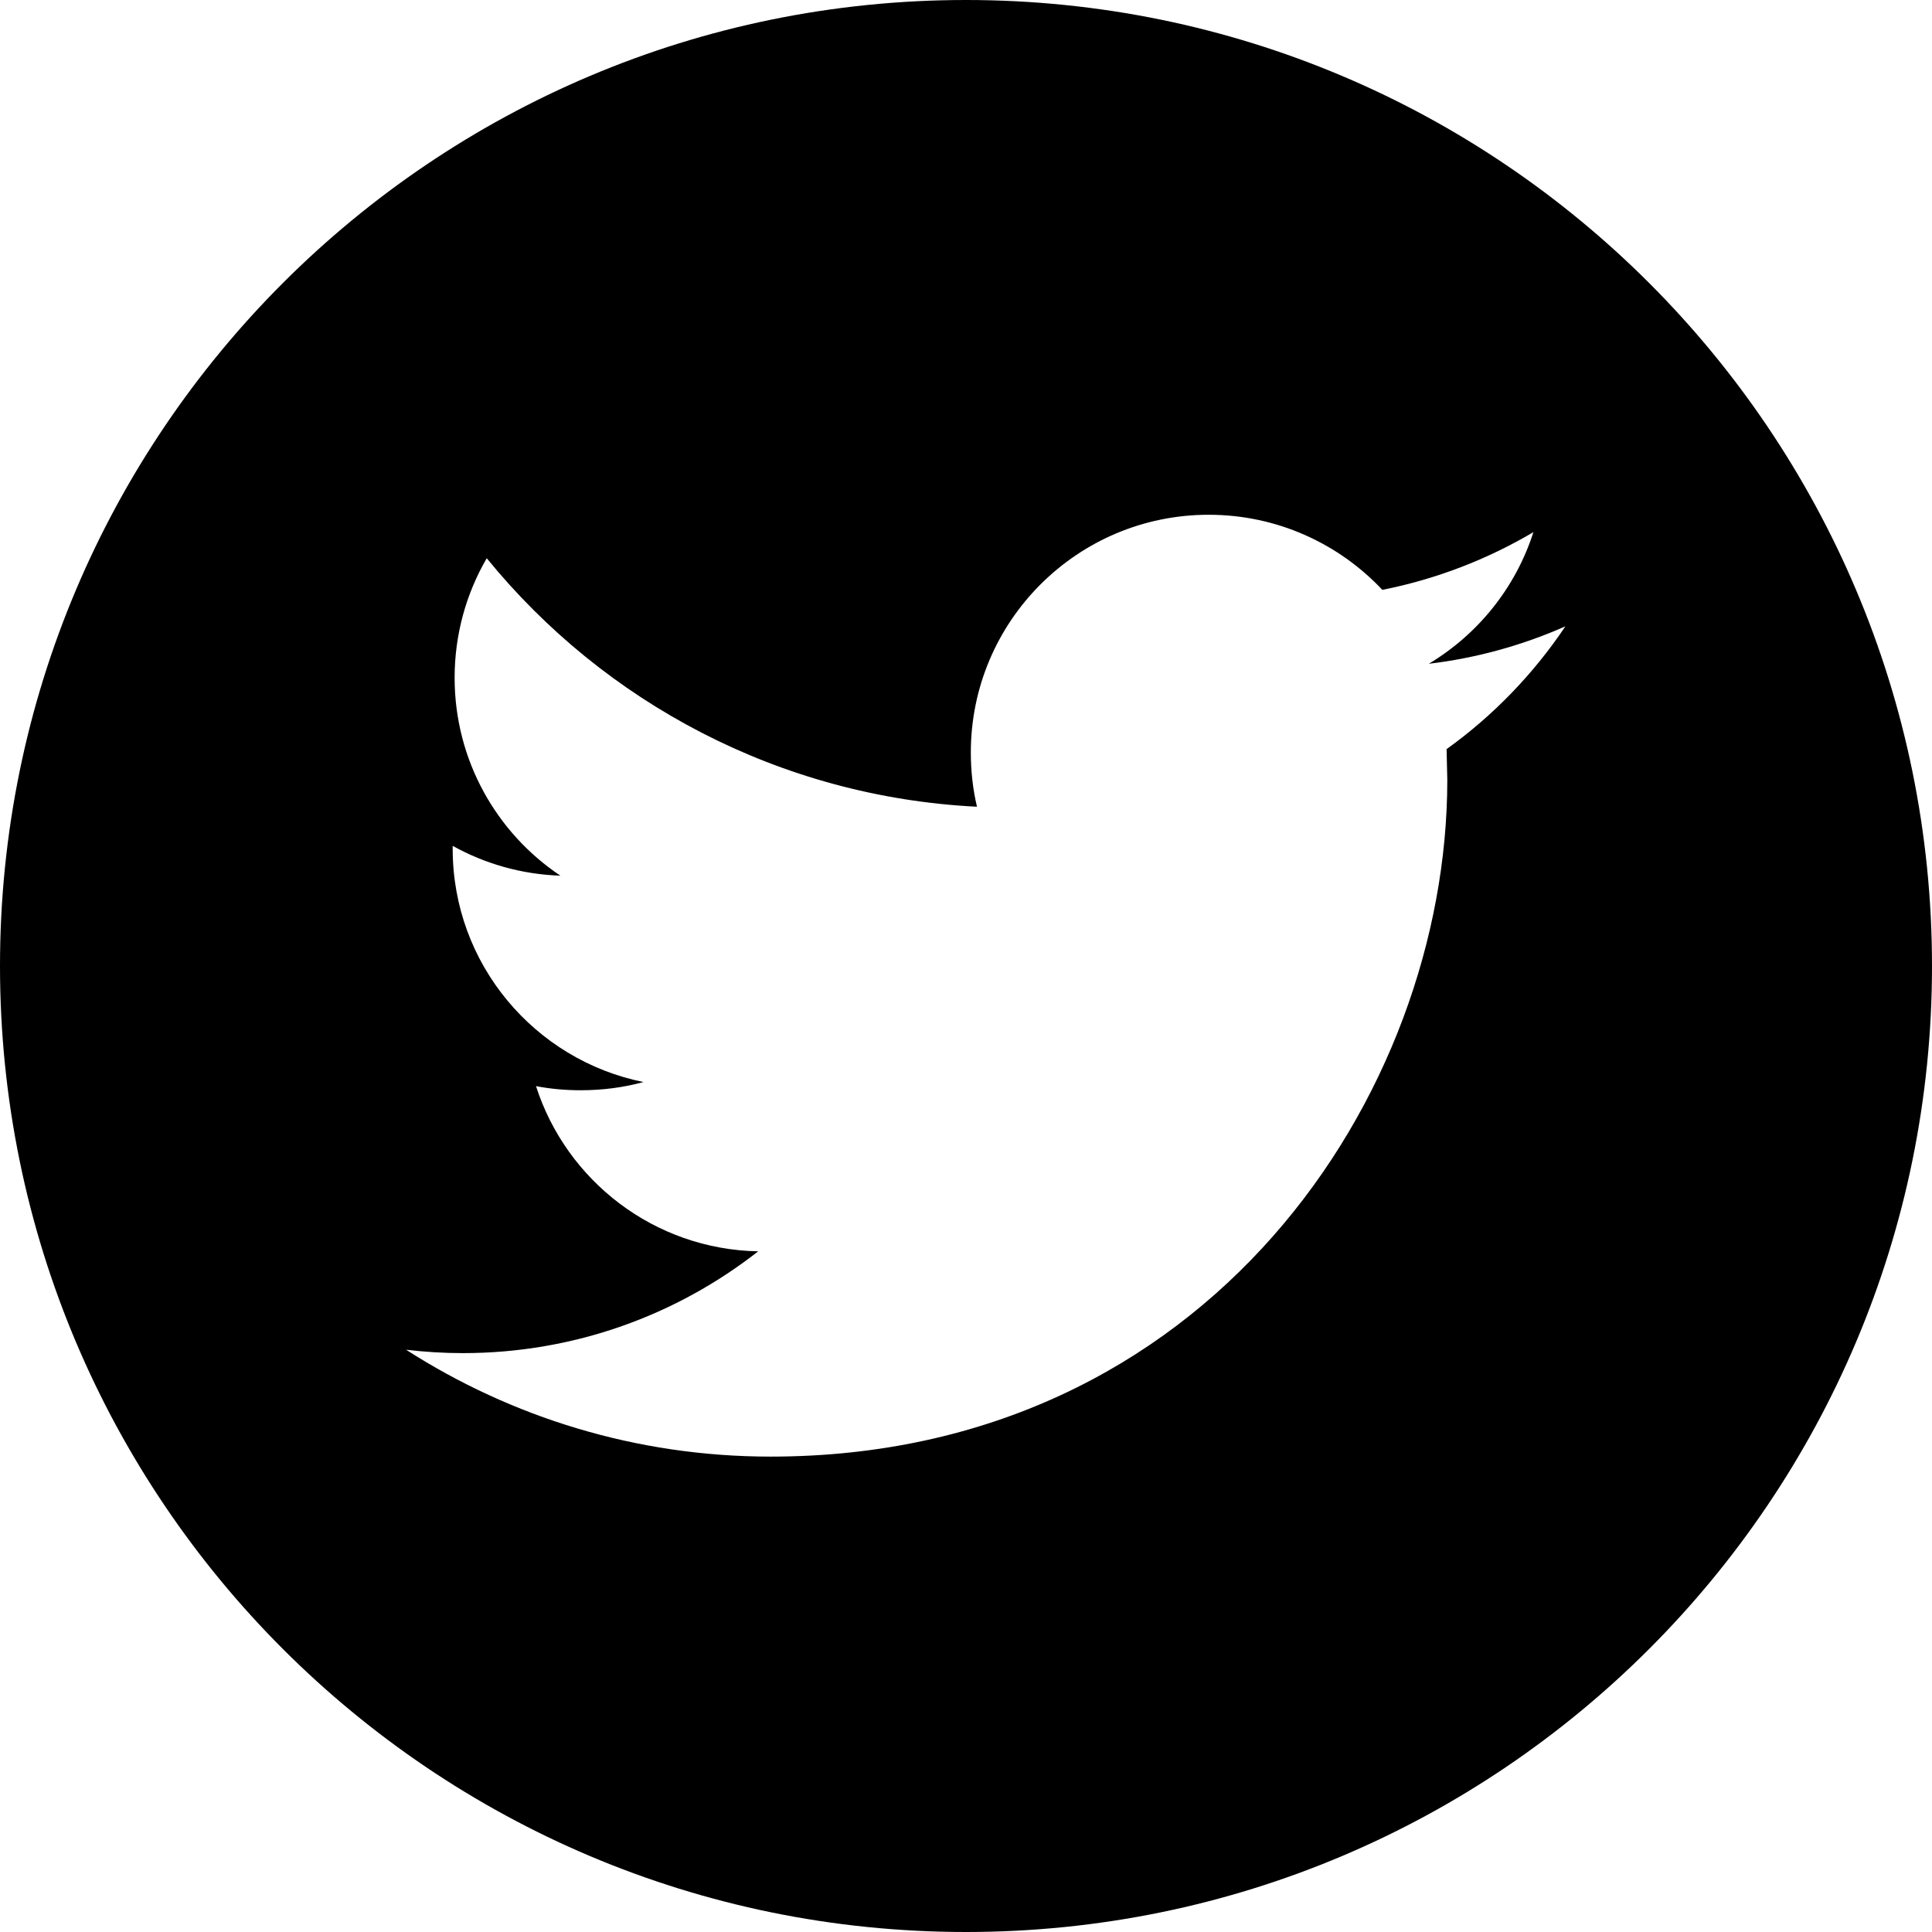
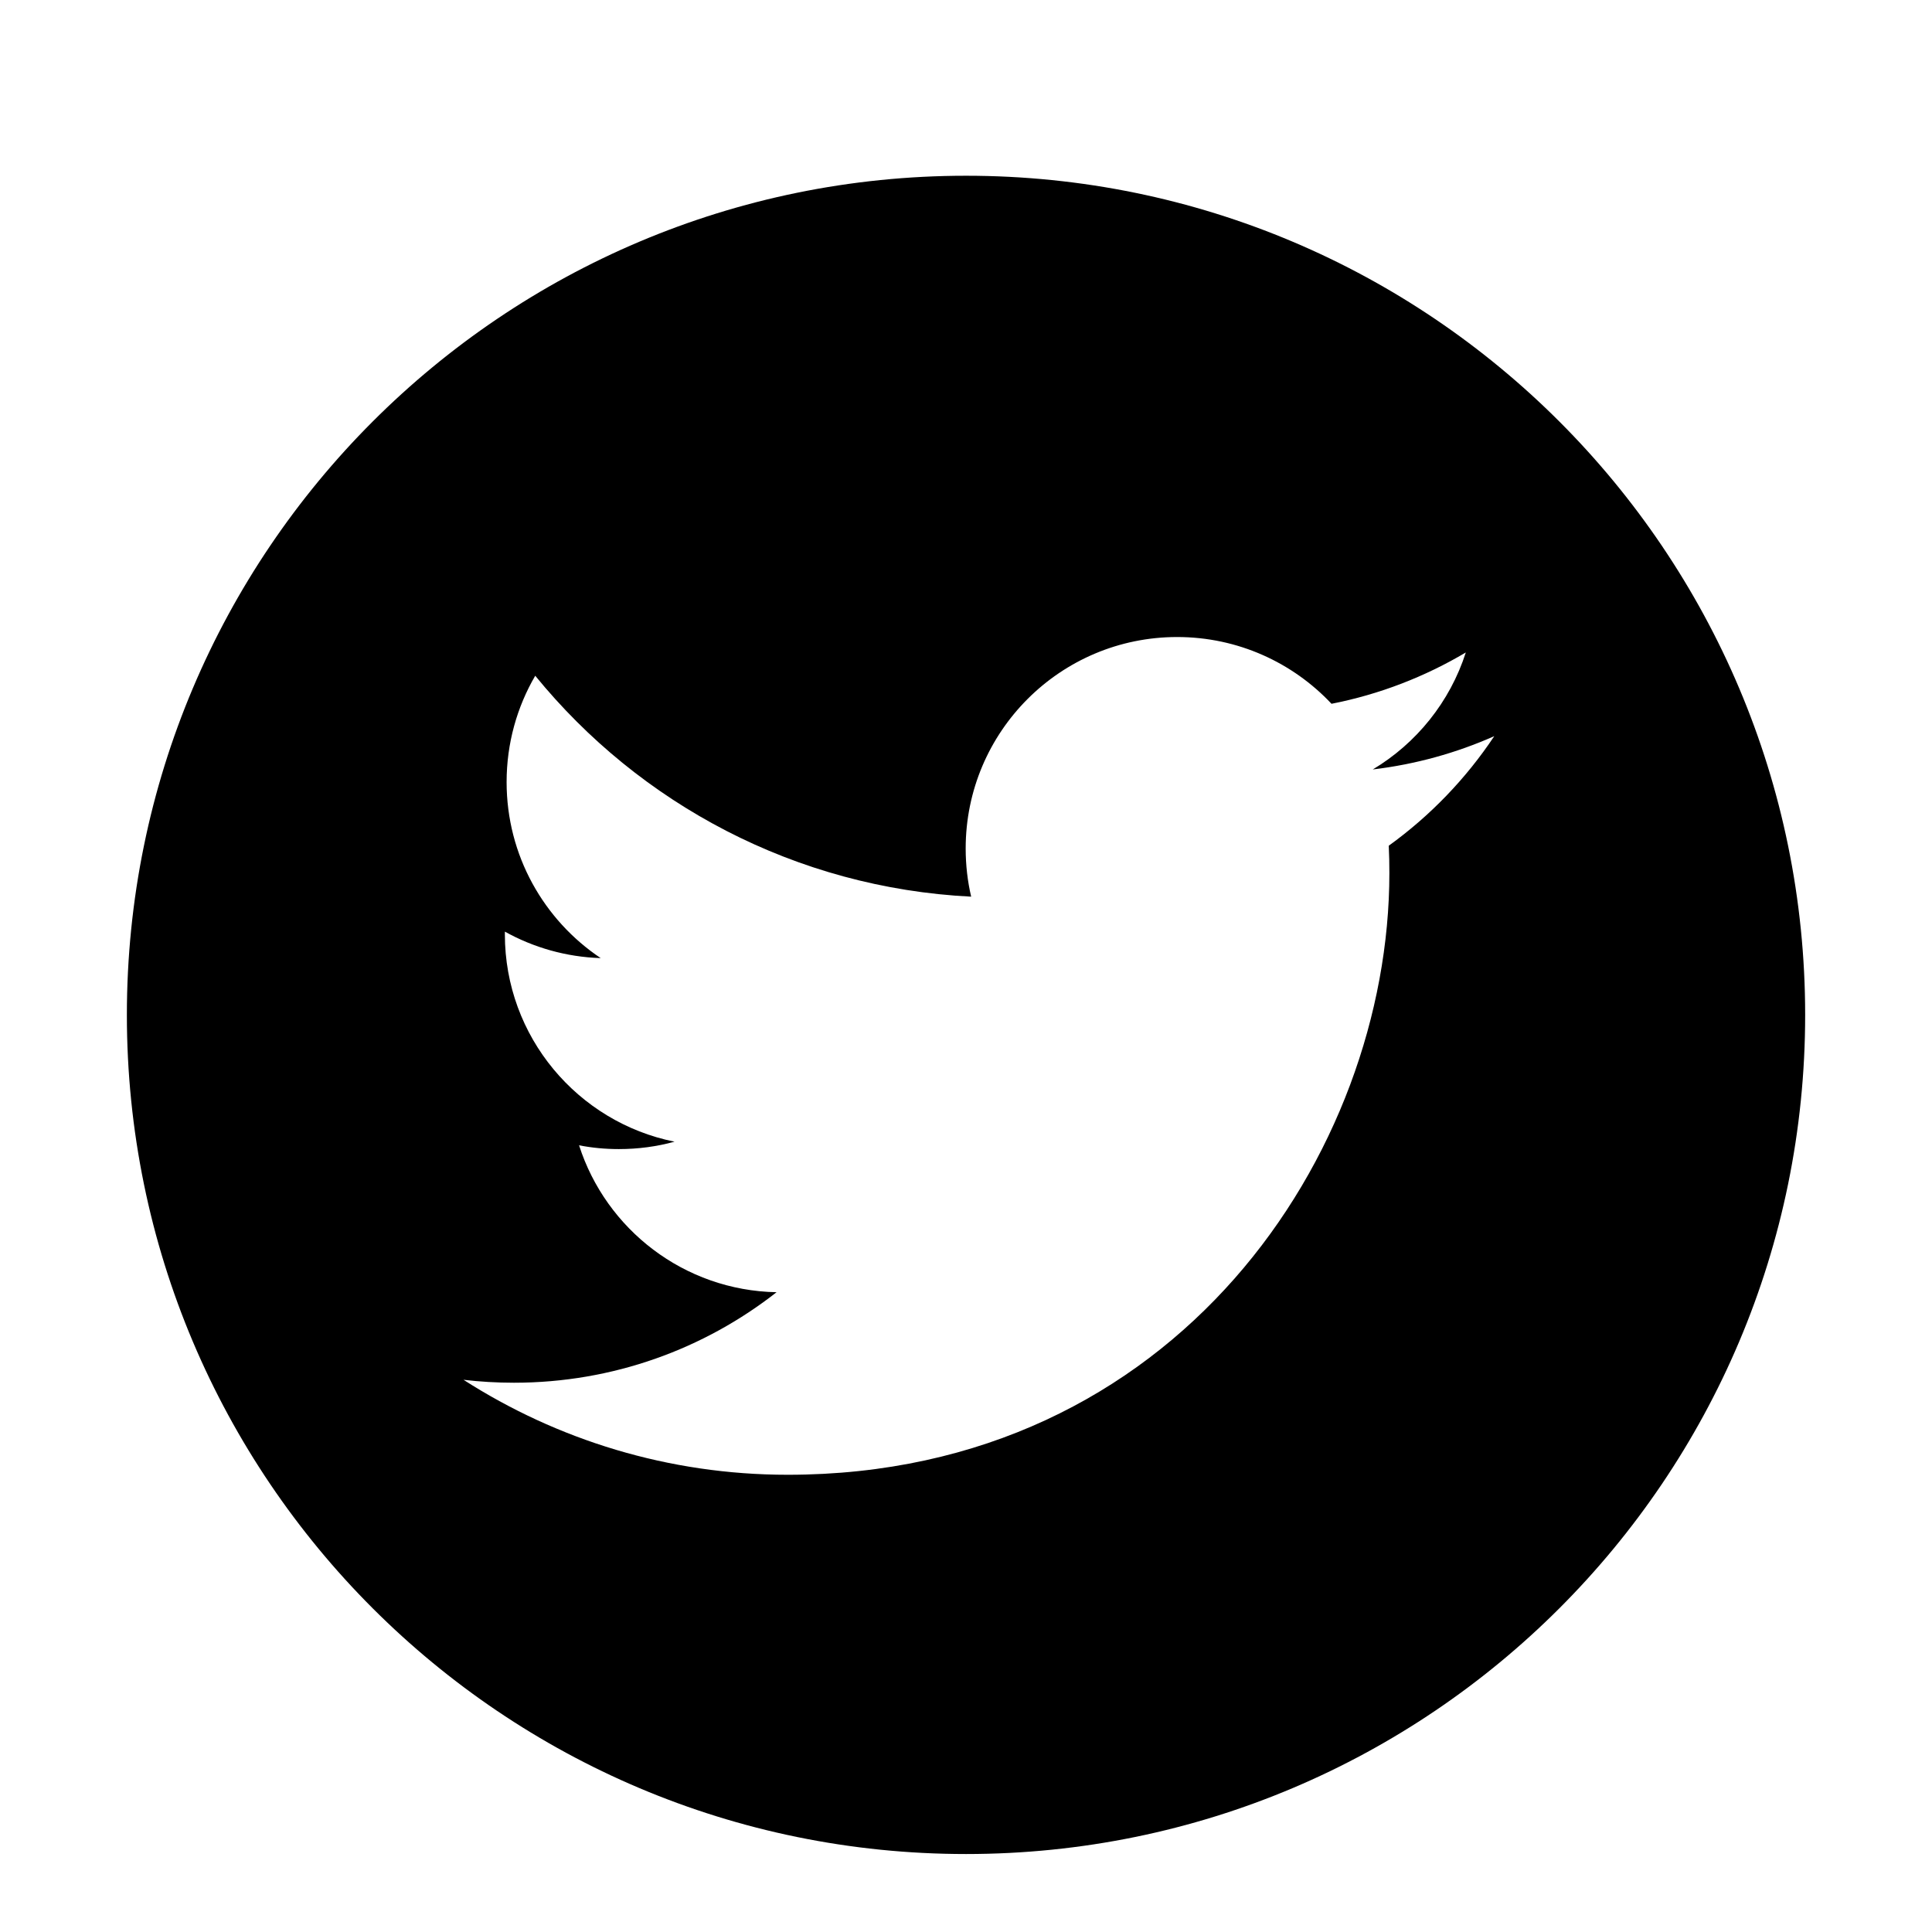
- <svg xmlns="http://www.w3.org/2000/svg" version="1.1" id="Capa_1" x="0px" y="0px" viewBox="0 0 486.392 486.392" style="enable-background:new 0 0 486.392 486.392;" xml:space="preserve" width="512px" height="512px">
-   <g>
-     <g>
-       <path d="M243.196,0C108.891,0,0,108.891,0,243.196s108.891,243.196,243.196,243.196    s243.196-108.891,243.196-243.196C486.392,108.861,377.501,0,243.196,0z M364.186,188.598l0.182,7.752    c0,79.16-60.221,170.359-170.359,170.359c-33.804,0-65.268-9.91-91.776-26.904c4.682,0.547,9.454,0.851,14.288,0.851    c28.059,0,53.868-9.576,74.357-25.627c-26.204-0.486-48.305-17.814-55.935-41.586c3.678,0.699,7.387,1.034,11.278,1.034    c5.472,0,10.761-0.699,15.777-2.067c-27.39-5.533-48.031-29.7-48.031-58.701v-0.76c8.086,4.499,17.297,7.174,27.116,7.509    c-16.051-10.731-26.63-29.062-26.63-49.825c0-10.974,2.949-21.249,8.086-30.095c29.518,36.236,73.658,60.069,123.422,62.562    c-1.034-4.378-1.55-8.968-1.55-13.649c0-33.044,26.812-59.857,59.887-59.857c17.206,0,32.771,7.265,43.714,18.908    c13.619-2.706,26.448-7.691,38.03-14.531c-4.469,13.984-13.953,25.718-26.326,33.135c12.069-1.429,23.651-4.682,34.382-9.424    C386.073,169.659,375.889,180.208,364.186,188.598z" fill="#000000" />
-     </g>
-     <g>
- 	</g>
-     <g>
- 	</g>
-     <g>
- 	</g>
-     <g>
- 	</g>
-     <g>
- 	</g>
-     <g>
- 	</g>
-     <g>
- 	</g>
-     <g>
- 	</g>
-     <g>
- 	</g>
-     <g>
- 	</g>
-     <g>
- 	</g>
-     <g>
- 	</g>
-     <g>
- 	</g>
-     <g>
- 	</g>
-     <g>
- 	</g>
-   </g>
-   <g>
- </g>
-   <g>
- </g>
-   <g>
- </g>
-   <g>
- </g>
-   <g>
- </g>
-   <g>
- </g>
-   <g>
- </g>
-   <g>
- </g>
-   <g>
- </g>
-   <g>
- </g>
-   <g>
- </g>
-   <g>
- </g>
-   <g>
- </g>
-   <g>
- </g>
-   <g>
- </g>
+ <svg xmlns="http://www.w3.org/2000/svg" enable-background="new 0 0 56.693 56.693" height="56.693px" id="Layer_1" version="1.1" viewBox="0 0 56.693 56.693" width="56.693px" xml:space="preserve">
+   <path d="M28.348,5.157c-13.6,0-24.625,11.027-24.625,24.625c0,13.6,11.025,24.623,24.625,24.623c13.6,0,24.623-11.023,24.623-24.623  C52.971,16.184,41.947,5.157,28.348,5.157z M40.752,24.817c0.013,0.266,0.018,0.533,0.018,0.803c0,8.201-6.242,17.656-17.656,17.656  c-3.504,0-6.767-1.027-9.513-2.787c0.486,0.057,0.979,0.086,1.48,0.086c2.908,0,5.584-0.992,7.707-2.656  c-2.715-0.051-5.006-1.846-5.796-4.311c0.378,0.074,0.767,0.111,1.167,0.111c0.566,0,1.114-0.074,1.635-0.217  c-2.84-0.57-4.979-3.08-4.979-6.084c0-0.027,0-0.053,0.001-0.08c0.836,0.465,1.793,0.744,2.811,0.777  c-1.666-1.115-2.761-3.012-2.761-5.166c0-1.137,0.306-2.204,0.84-3.12c3.061,3.754,7.634,6.225,12.792,6.483  c-0.106-0.453-0.161-0.928-0.161-1.414c0-3.426,2.778-6.205,6.206-6.205c1.785,0,3.397,0.754,4.529,1.959  c1.414-0.277,2.742-0.795,3.941-1.506c-0.465,1.45-1.448,2.666-2.73,3.433c1.257-0.15,2.453-0.484,3.565-0.977  C43.018,22.849,41.965,23.942,40.752,24.817z" />
</svg>
